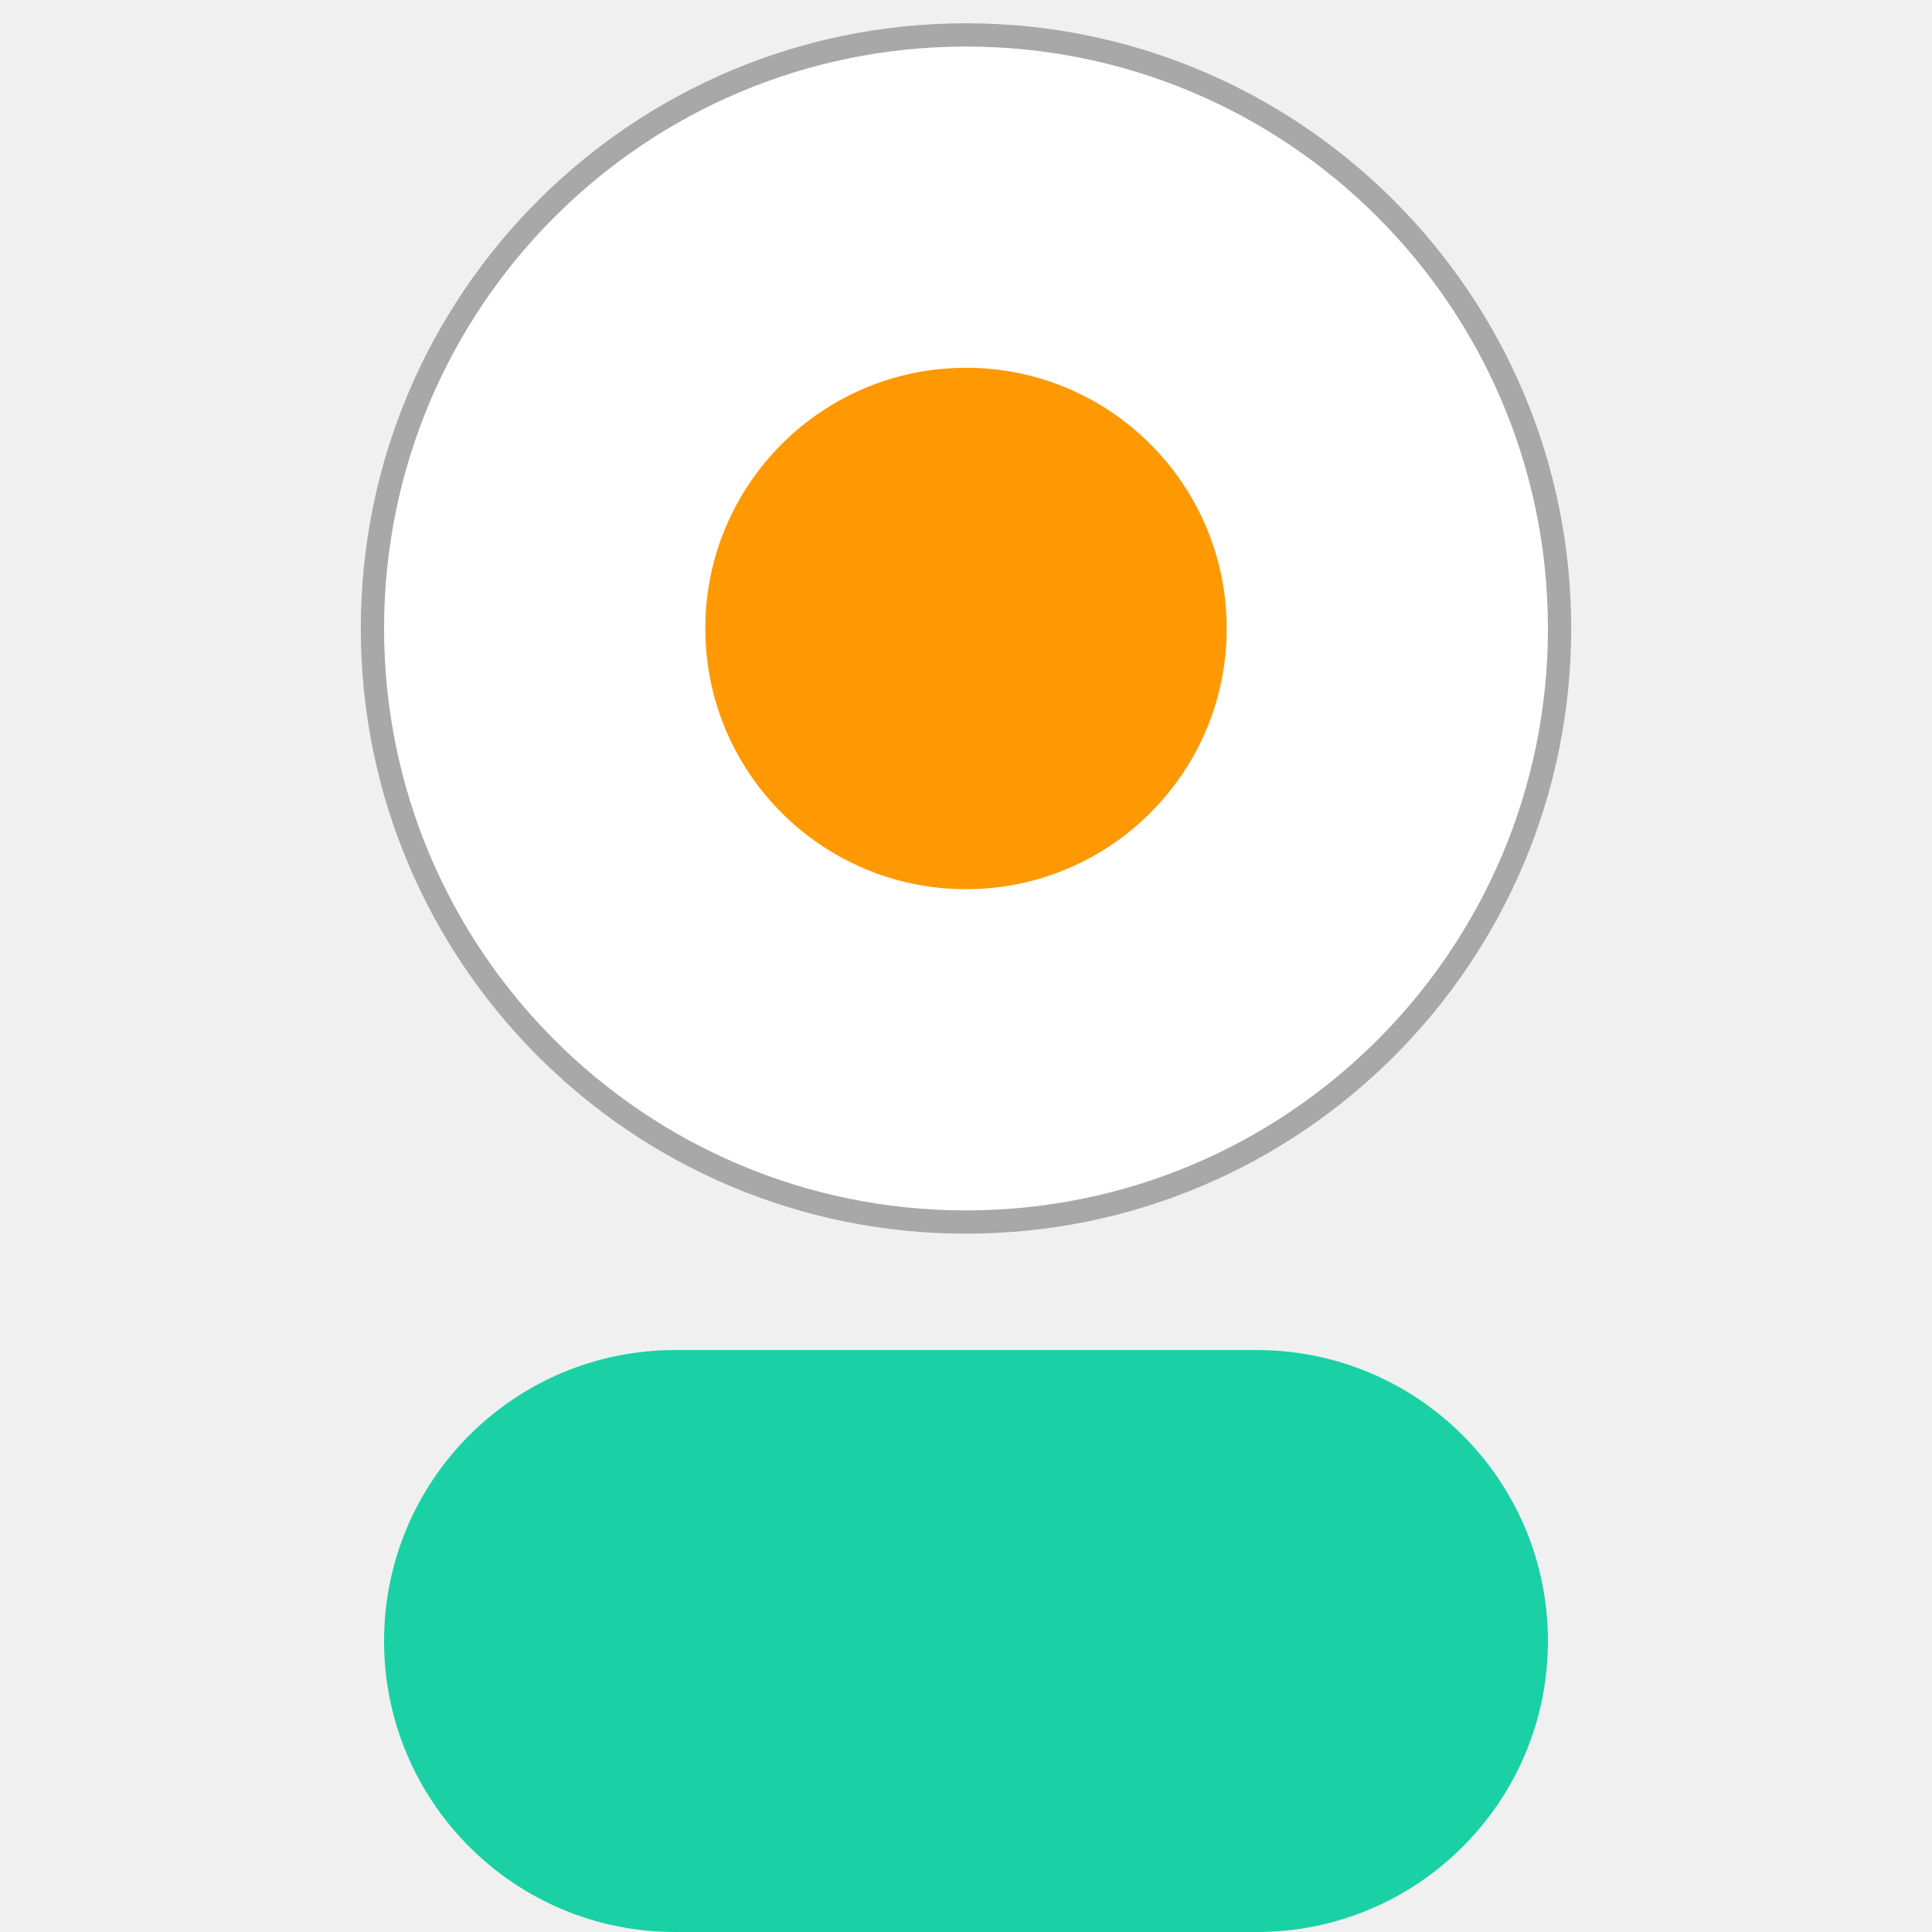
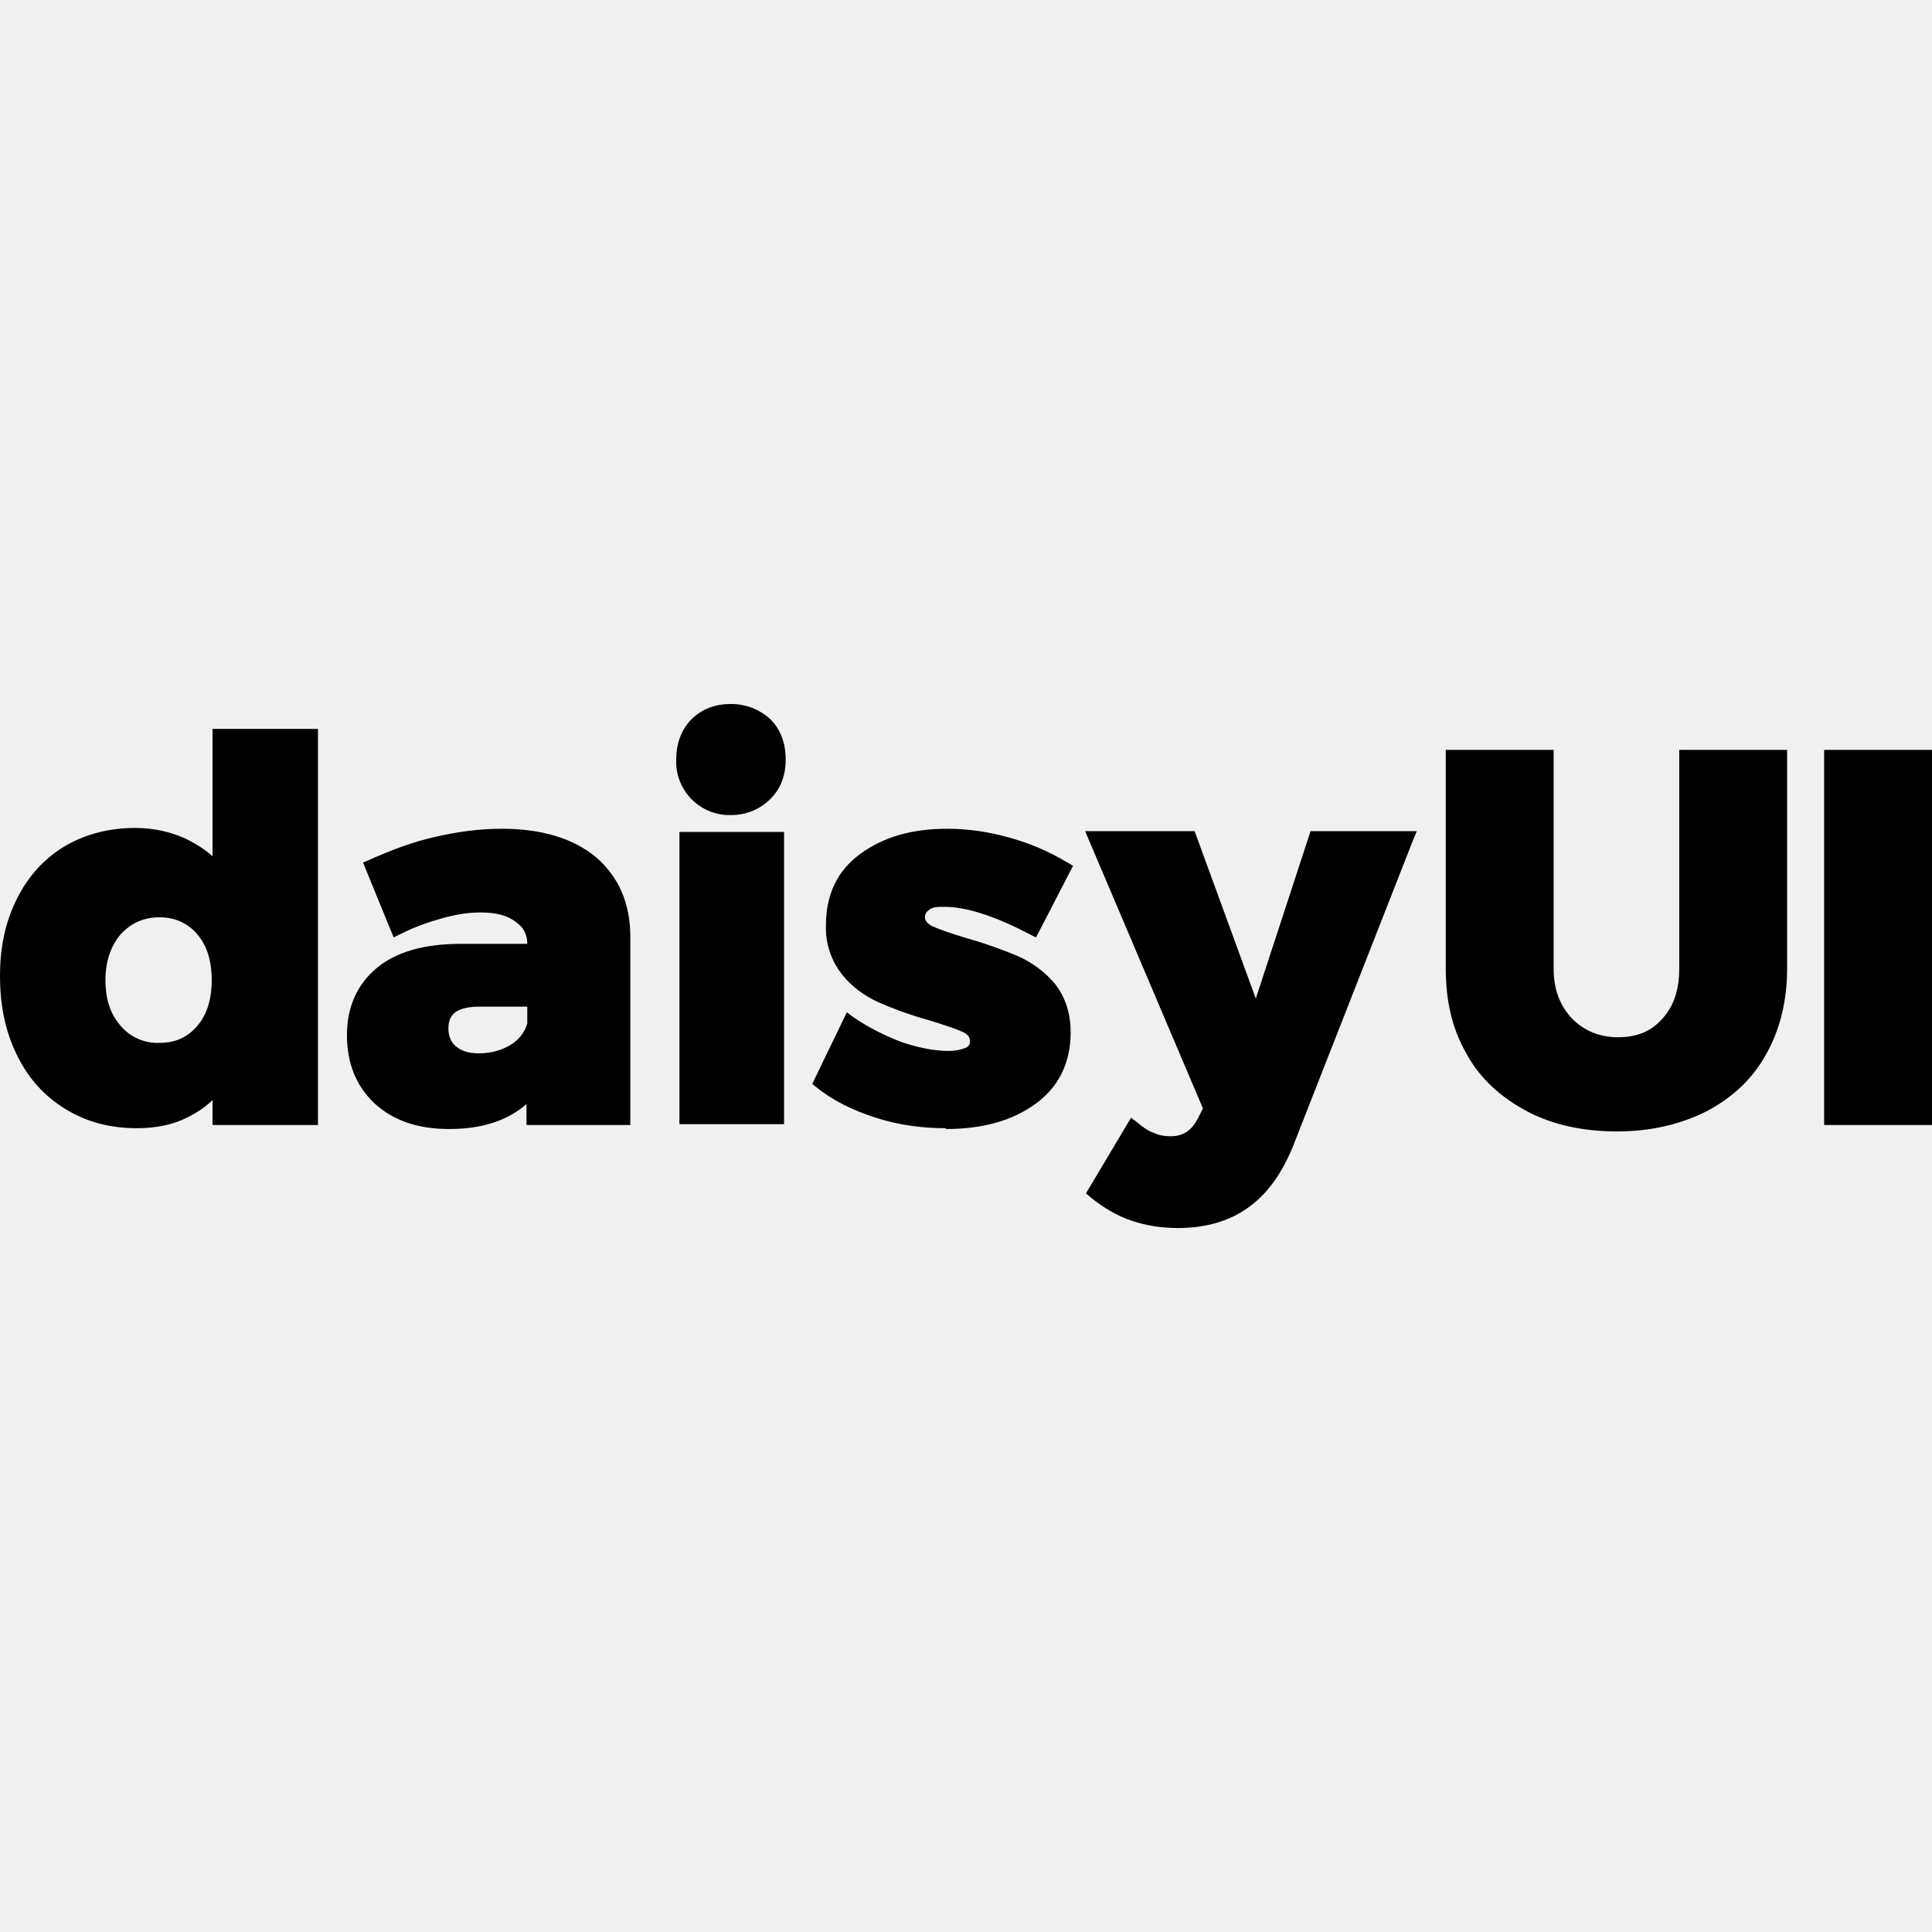
- <svg xmlns="http://www.w3.org/2000/svg" class="h-6 w-6 md:h-8 md:w-8" width="32" height="32" viewBox="0 0 415 415">
-   <rect x="82.5" y="290" width="250" height="125" rx="62.5" fill="#1AD1A5" />
-   <circle cx="207.5" cy="135" r="130" fill="black" fill-opacity=".3" />
-   <circle cx="207.5" cy="135" r="125" fill="white" />
-   <circle cx="207.5" cy="135" r="56" fill="#FF9903" />
+ <svg xmlns="http://www.w3.org/2000/svg" width="1em" height="1em" viewBox="0 0 24 24">
+   <path fill="currentColor" d="M2.64 10.655v-1.6h1.31v4.92H2.64v-.31c-.09.09-.2.16-.32.22c-.18.09-.39.13-.62.13c-.34 0-.63-.08-.89-.24s-.46-.38-.6-.67c-.14-.28-.21-.61-.21-.98s.07-.68.21-.96c.14-.28.34-.5.59-.65c.25-.15.55-.23.88-.23c.23 0 .45.05.64.14c.12.06.23.13.33.22zm-.66 2.3c.2 0 .35-.07.47-.21c.12-.14.18-.33.18-.57s-.06-.43-.18-.57c-.12-.14-.28-.21-.47-.21s-.35.07-.48.21c-.12.14-.19.33-.19.57s.06.42.19.57a.6.6 0 0 0 .48.21m4.57-1.23c0-.12-.05-.21-.14-.27c-.1-.08-.24-.12-.44-.12c-.14 0-.29.02-.47.07s-.35.11-.53.2l-.08.04l-.38-.93l.07-.03c.29-.13.56-.23.83-.29c.26-.06.54-.1.82-.1c.5 0 .89.12 1.17.35c.28.24.43.57.43.99v2.34H6.54v-.26c-.24.21-.56.31-.96.31s-.7-.11-.93-.32c-.23-.22-.34-.5-.34-.85s.13-.63.37-.83s.59-.3 1.04-.3zm0 .98v-.2h-.59c-.28 0-.39.09-.39.27c0 .09.03.17.09.22c.07.06.16.09.29.09c.15 0 .29-.04.4-.11s.17-.16.2-.26zm2.53-2.58a.663.663 0 0 1-.68-.69c0-.19.06-.37.19-.5s.3-.19.49-.19s.36.07.49.19c.13.13.19.3.19.5s-.06.36-.19.49s-.3.2-.49.2m.66.21v3.63h-1.3v-3.63zm2.01 3.68c-.3 0-.59-.04-.87-.13s-.53-.21-.74-.38l-.05-.04l.43-.89l.08.06c.19.13.39.23.6.31c.21.07.4.11.58.11c.1 0 .17-.02.22-.04c.04-.02.05-.05.05-.08c0-.05-.03-.09-.1-.12c-.09-.04-.24-.09-.44-.15c-.25-.07-.45-.15-.61-.22c-.17-.08-.32-.19-.44-.34a.932.932 0 0 1-.2-.61c0-.38.14-.68.43-.89s.64-.31 1.08-.31c.26 0 .52.04.77.11s.49.17.72.31l.07.04l-.46.89l-.08-.04c-.44-.23-.79-.34-1.06-.34c-.08 0-.15 0-.19.04c-.03.02-.05.05-.05.09s.03.08.09.11c.09.04.23.09.43.15c.25.07.46.15.63.22c.18.08.33.19.46.34c.13.16.2.37.2.61c0 .38-.15.68-.44.89s-.66.31-1.11.31zm3.2-.23l-1.47-3.46h1.36l.76 2.08l.68-2.08h1.32l-.05.12l-1.49 3.8c-.14.34-.32.59-.56.76c-.24.17-.53.25-.87.25c-.2 0-.39-.03-.57-.09c-.18-.06-.35-.16-.51-.29l-.06-.05l.56-.94l.08.06c.07.06.14.11.21.13c.06.03.13.04.2.04c.16 0 .26-.07.34-.22l.06-.12h.01zm5.14.27c-.42 0-.8-.08-1.12-.25c-.32-.17-.58-.4-.75-.71c-.18-.31-.26-.66-.26-1.06v-2.72h1.34v2.72c0 .26.08.46.23.62c.15.15.34.23.57.23s.41-.07.55-.23c.14-.15.21-.36.21-.62v-2.72h1.34v2.72c0 .4-.09.76-.26 1.06c-.17.31-.42.54-.74.71c-.32.16-.69.25-1.11.25m3.91-.08h-1.34v-4.66H24z" />
</svg>
